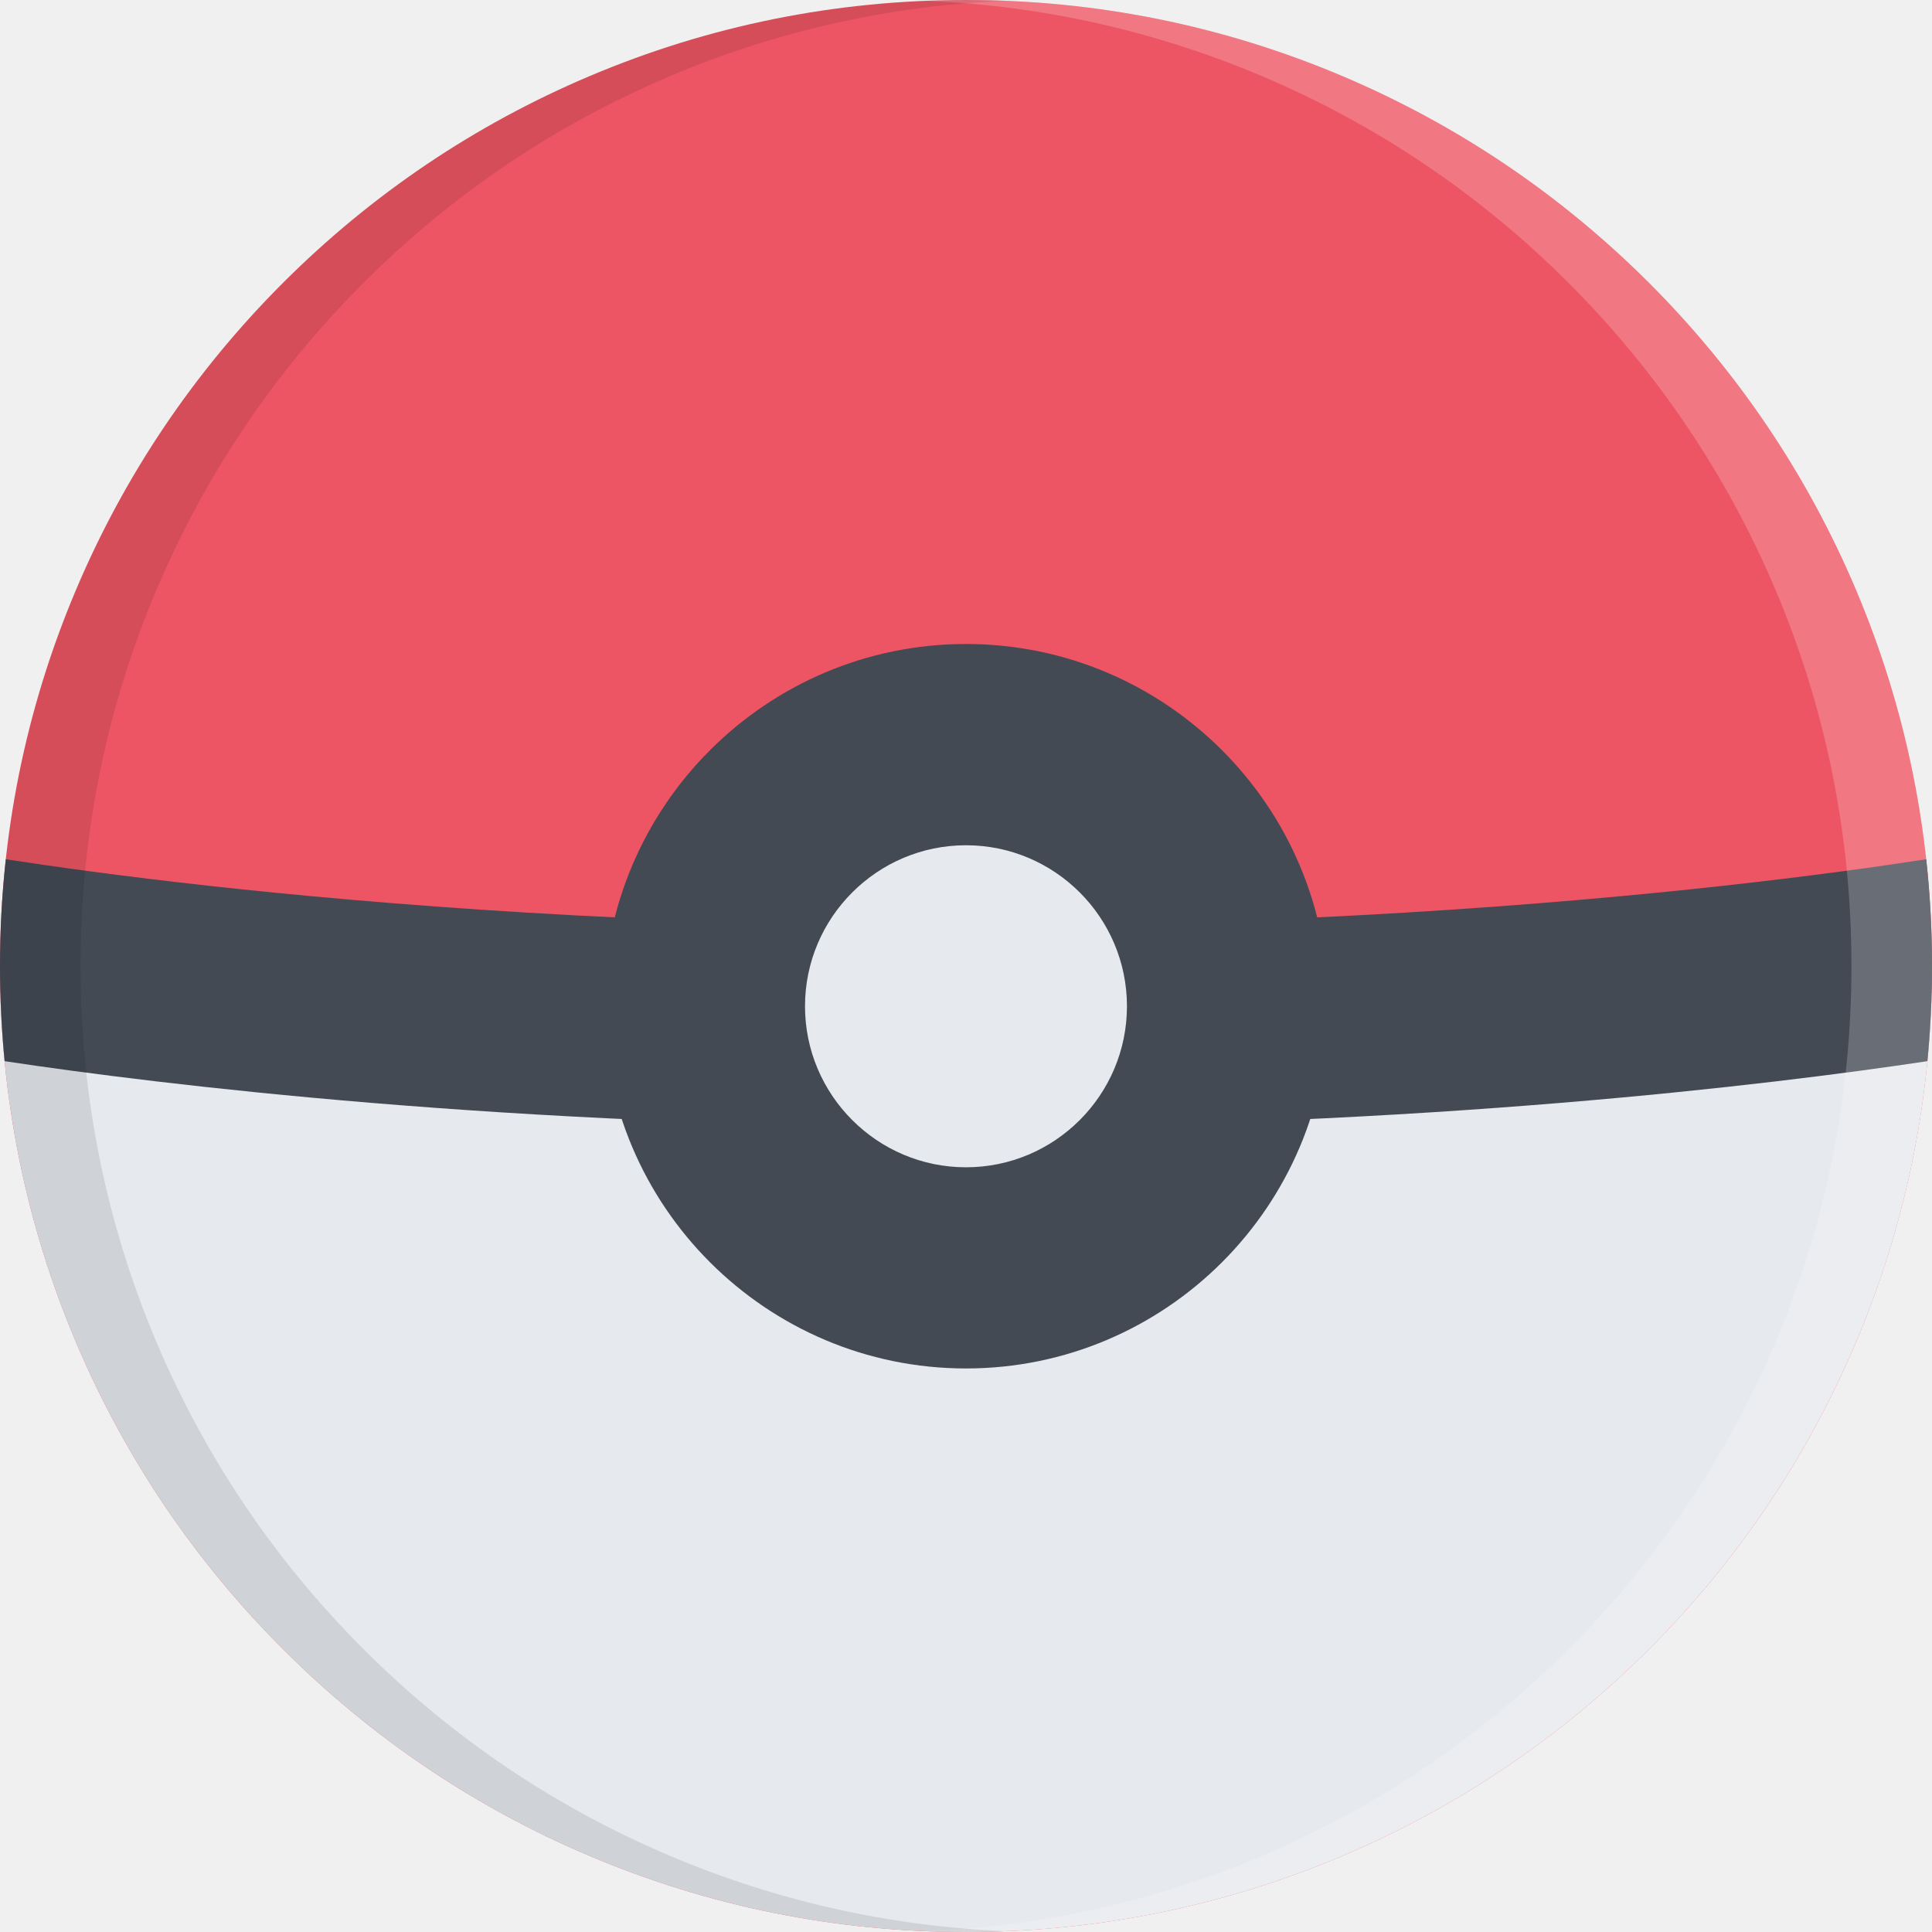
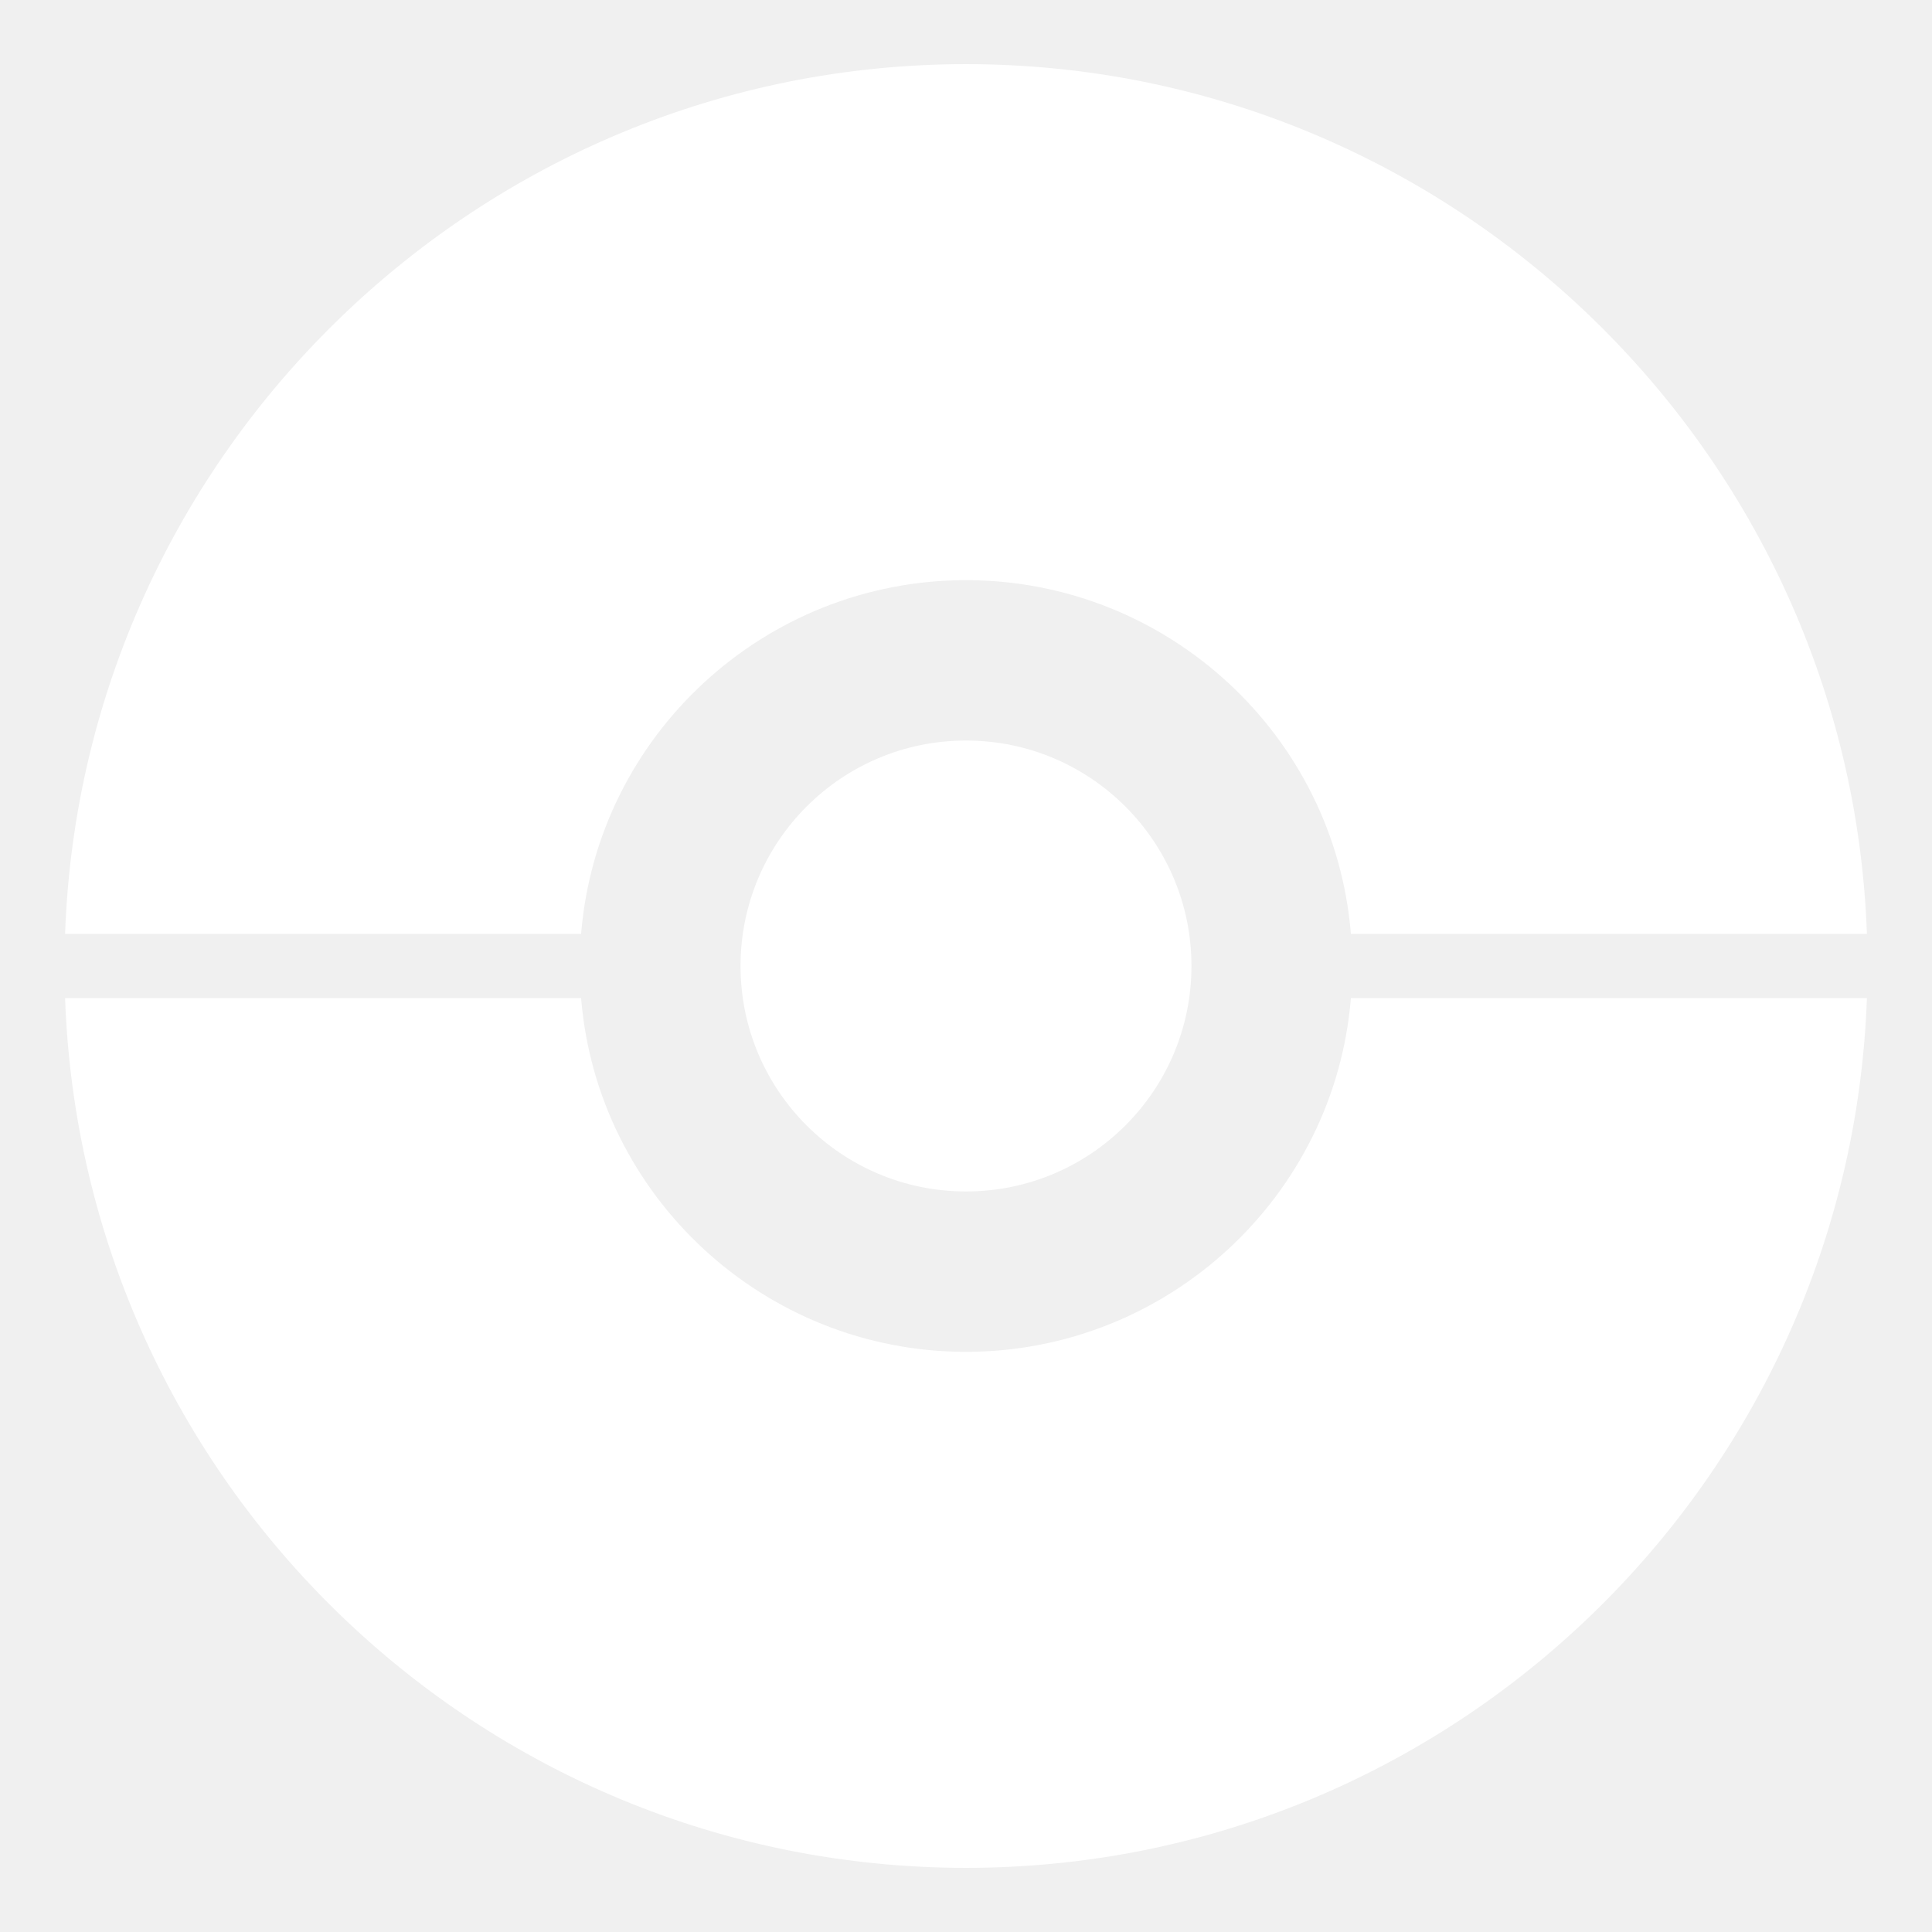
- <svg xmlns="http://www.w3.org/2000/svg" version="1.1" id="Layer_1" x="0px" y="0px" viewBox="0 0 511.985 511.985" style="enable-background:new 0 0 511.985 511.985;" xml:space="preserve">
-   <path style="fill:#ED5564;" d="M491.859,156.348c-12.891-30.483-31.342-57.865-54.842-81.372  c-23.516-23.5-50.904-41.96-81.373-54.85c-31.56-13.351-65.091-20.125-99.652-20.125c-34.554,0-68.083,6.773-99.645,20.125  c-30.483,12.89-57.865,31.351-81.373,54.85c-23.499,23.507-41.959,50.889-54.85,81.372C6.774,187.91,0,221.44,0,255.993  c0,34.56,6.773,68.091,20.125,99.652c12.89,30.469,31.351,57.857,54.85,81.357c23.507,23.516,50.889,41.967,81.373,54.857  c31.562,13.344,65.091,20.125,99.645,20.125c34.561,0,68.092-6.781,99.652-20.125c30.469-12.891,57.857-31.342,81.373-54.857  c23.5-23.5,41.951-50.889,54.842-81.357c13.344-31.561,20.125-65.092,20.125-99.652C511.984,221.44,505.203,187.91,491.859,156.348z  " />
-   <path style="fill:#E6E9ED;" d="M0.102,263.18c0.875,32.014,7.593,63.092,20.023,92.465c12.89,30.469,31.351,57.857,54.85,81.357  c23.507,23.516,50.889,41.967,81.373,54.857c31.562,13.344,65.091,20.125,99.645,20.125c34.561,0,68.092-6.781,99.652-20.125  c30.469-12.891,57.857-31.342,81.373-54.857c23.5-23.5,41.951-50.889,54.842-81.357c12.438-29.373,19.156-60.451,20.031-92.465  H0.102z" />
-   <path style="fill:#434A54;" d="M510.765,281.211c0.812-8.344,1.219-16.75,1.219-25.218c0-9.516-0.516-18.953-1.531-28.289  c-12.719,1.961-30.984,4.516-53.998,7.054c-43.688,4.82-113.904,10.57-200.463,10.57c-86.552,0-156.776-5.75-200.455-10.57  c-23.022-2.539-41.28-5.093-53.998-7.054C0.516,237.04,0,246.478,0,255.993c0,8.468,0.406,16.875,1.219,25.218  c41.53,6.25,133.027,17.436,254.773,17.436S469.234,287.461,510.765,281.211z" />
-   <path style="fill:#E6E9ED;" d="M309.334,266.656c0,29.459-23.891,53.334-53.342,53.334c-29.452,0-53.334-23.875-53.334-53.334  c0-29.453,23.882-53.327,53.334-53.327C285.443,213.33,309.334,237.204,309.334,266.656z" />
-   <path style="fill:#434A54;" d="M255.992,170.66c-52.936,0-95.997,43.069-95.997,95.997s43.062,95.988,95.997,95.988  s95.996-43.061,95.996-95.988C351.988,213.729,308.928,170.66,255.992,170.66z M255.992,309.335  c-23.522,0-42.663-19.156-42.663-42.678c0-23.523,19.14-42.663,42.663-42.663c23.531,0,42.654,19.14,42.654,42.663  C298.646,290.178,279.523,309.335,255.992,309.335z" />
-   <path style="opacity:0.2;fill:#FFFFFF;enable-background:new    ;" d="M491.859,156.348c-12.891-30.483-31.342-57.865-54.842-81.372  c-23.516-23.5-50.904-41.96-81.373-54.85c-31.56-13.351-65.091-20.125-99.652-20.125c-3.57,0-7.125,0.078-10.664,0.219  c30.789,1.25,60.662,7.93,88.974,19.906c30.498,12.89,57.873,31.351,81.371,54.85c23.5,23.507,41.969,50.889,54.857,81.372  c13.359,31.562,20.109,65.092,20.109,99.646c0,34.56-6.75,68.091-20.109,99.652c-12.889,30.469-31.357,57.857-54.857,81.357  c-23.498,23.516-50.873,41.967-81.371,54.857c-28.312,11.969-58.186,18.656-88.974,19.906c3.539,0.141,7.093,0.219,10.664,0.219  c34.561,0,68.092-6.781,99.652-20.125c30.469-12.891,57.857-31.342,81.373-54.857c23.5-23.5,41.951-50.889,54.842-81.357  c13.344-31.561,20.125-65.092,20.125-99.652C511.984,221.44,505.203,187.91,491.859,156.348z" />
-   <path style="opacity:0.1;enable-background:new    ;" d="M20.125,355.645c12.89,30.469,31.351,57.857,54.85,81.357  c23.507,23.516,50.889,41.967,81.373,54.857c31.562,13.344,65.091,20.125,99.645,20.125c3.57,0,7.125-0.078,10.664-0.219  c-30.789-1.25-60.67-7.938-88.982-19.906c-30.483-12.891-57.857-31.342-81.364-54.857c-23.507-23.5-41.96-50.889-54.858-81.357  c-13.352-31.56-20.117-65.091-20.117-99.652c0-34.554,6.765-68.084,20.116-99.646C54.35,125.864,72.803,98.481,96.31,74.983  c23.507-23.507,50.881-41.968,81.364-54.858c28.312-11.976,58.193-18.656,88.982-19.906c-3.539-0.14-7.094-0.218-10.664-0.218  c-34.554,0-68.083,6.773-99.645,20.125c-30.483,12.89-57.865,31.351-81.373,54.858c-23.499,23.499-41.959,50.881-54.85,81.364  C6.774,187.91,0,221.44,0,255.993C0,290.553,6.774,324.085,20.125,355.645z" />
-   <g>
- </g>
-   <g>
- </g>
-   <g>
- </g>
-   <g>
- </g>
-   <g>
- </g>
-   <g>
- </g>
-   <g>
- </g>
-   <g>
- </g>
-   <g>
- </g>
-   <g>
- </g>
-   <g>
- </g>
-   <g>
- </g>
-   <g>
- </g>
-   <g>
- </g>
-   <g>
- </g>
+ <svg xmlns="http://www.w3.org/2000/svg" version="1.1" id="Capa_1" x="0px" y="0px" viewBox="0 0 204.8 204.8" style="enable-background:new 0 0 204.8 204.8;" xml:space="preserve">
+   <style type="text/css">
+ 	.st0{fill:#FFFFFF;enable-background:new    ;}
+ </style>
+   <path class="st0" d="M197.9,99h-54.7c-1.7-21-19.4-37.5-40.8-37.5S63.3,78,61.6,99H6.9c1.8-51.1,44-92.2,95.5-92.2  S196.1,47.9,197.9,99z" />
+   <path class="st0" d="M197.9,105.8c-1.8,51.1-43.9,92.2-95.5,92.2S8.7,157,6.9,105.8h54.7c1.7,21,19.4,37.5,40.8,37.5  s39.1-16.5,40.8-37.5H197.9z" />
+   <circle class="st0" cx="102.4" cy="102.4" r="23.9" />
</svg>
